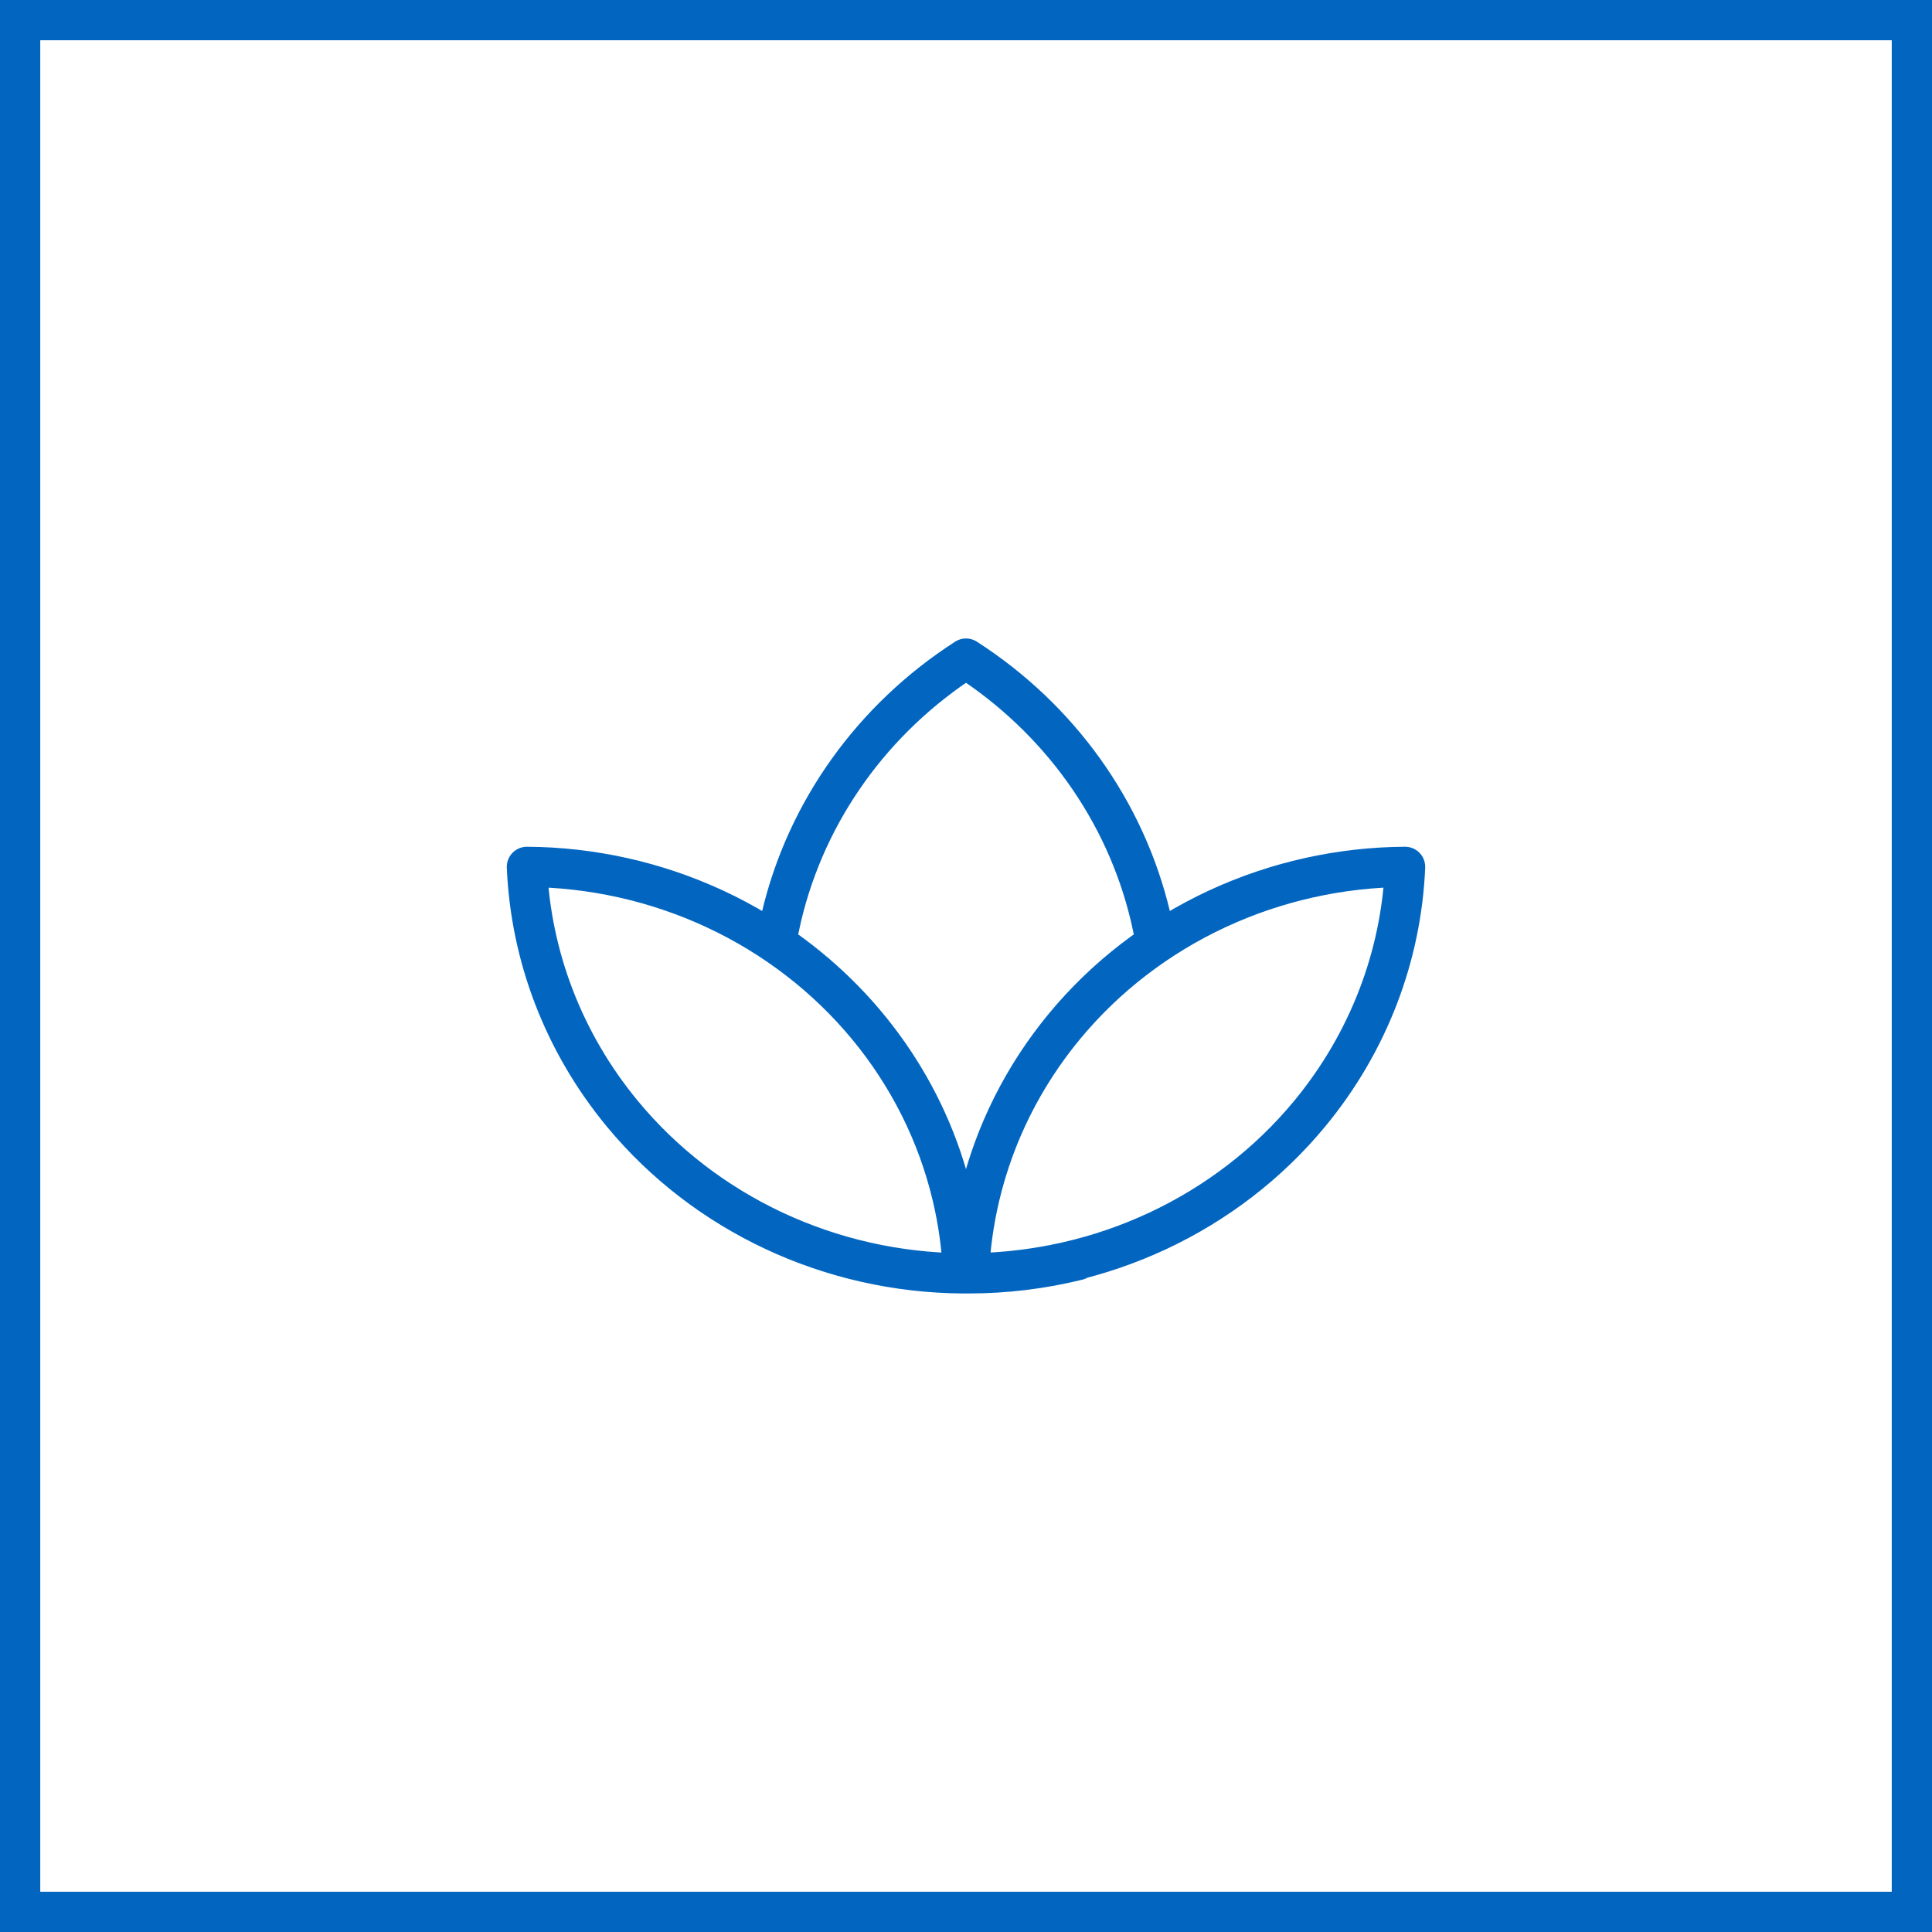
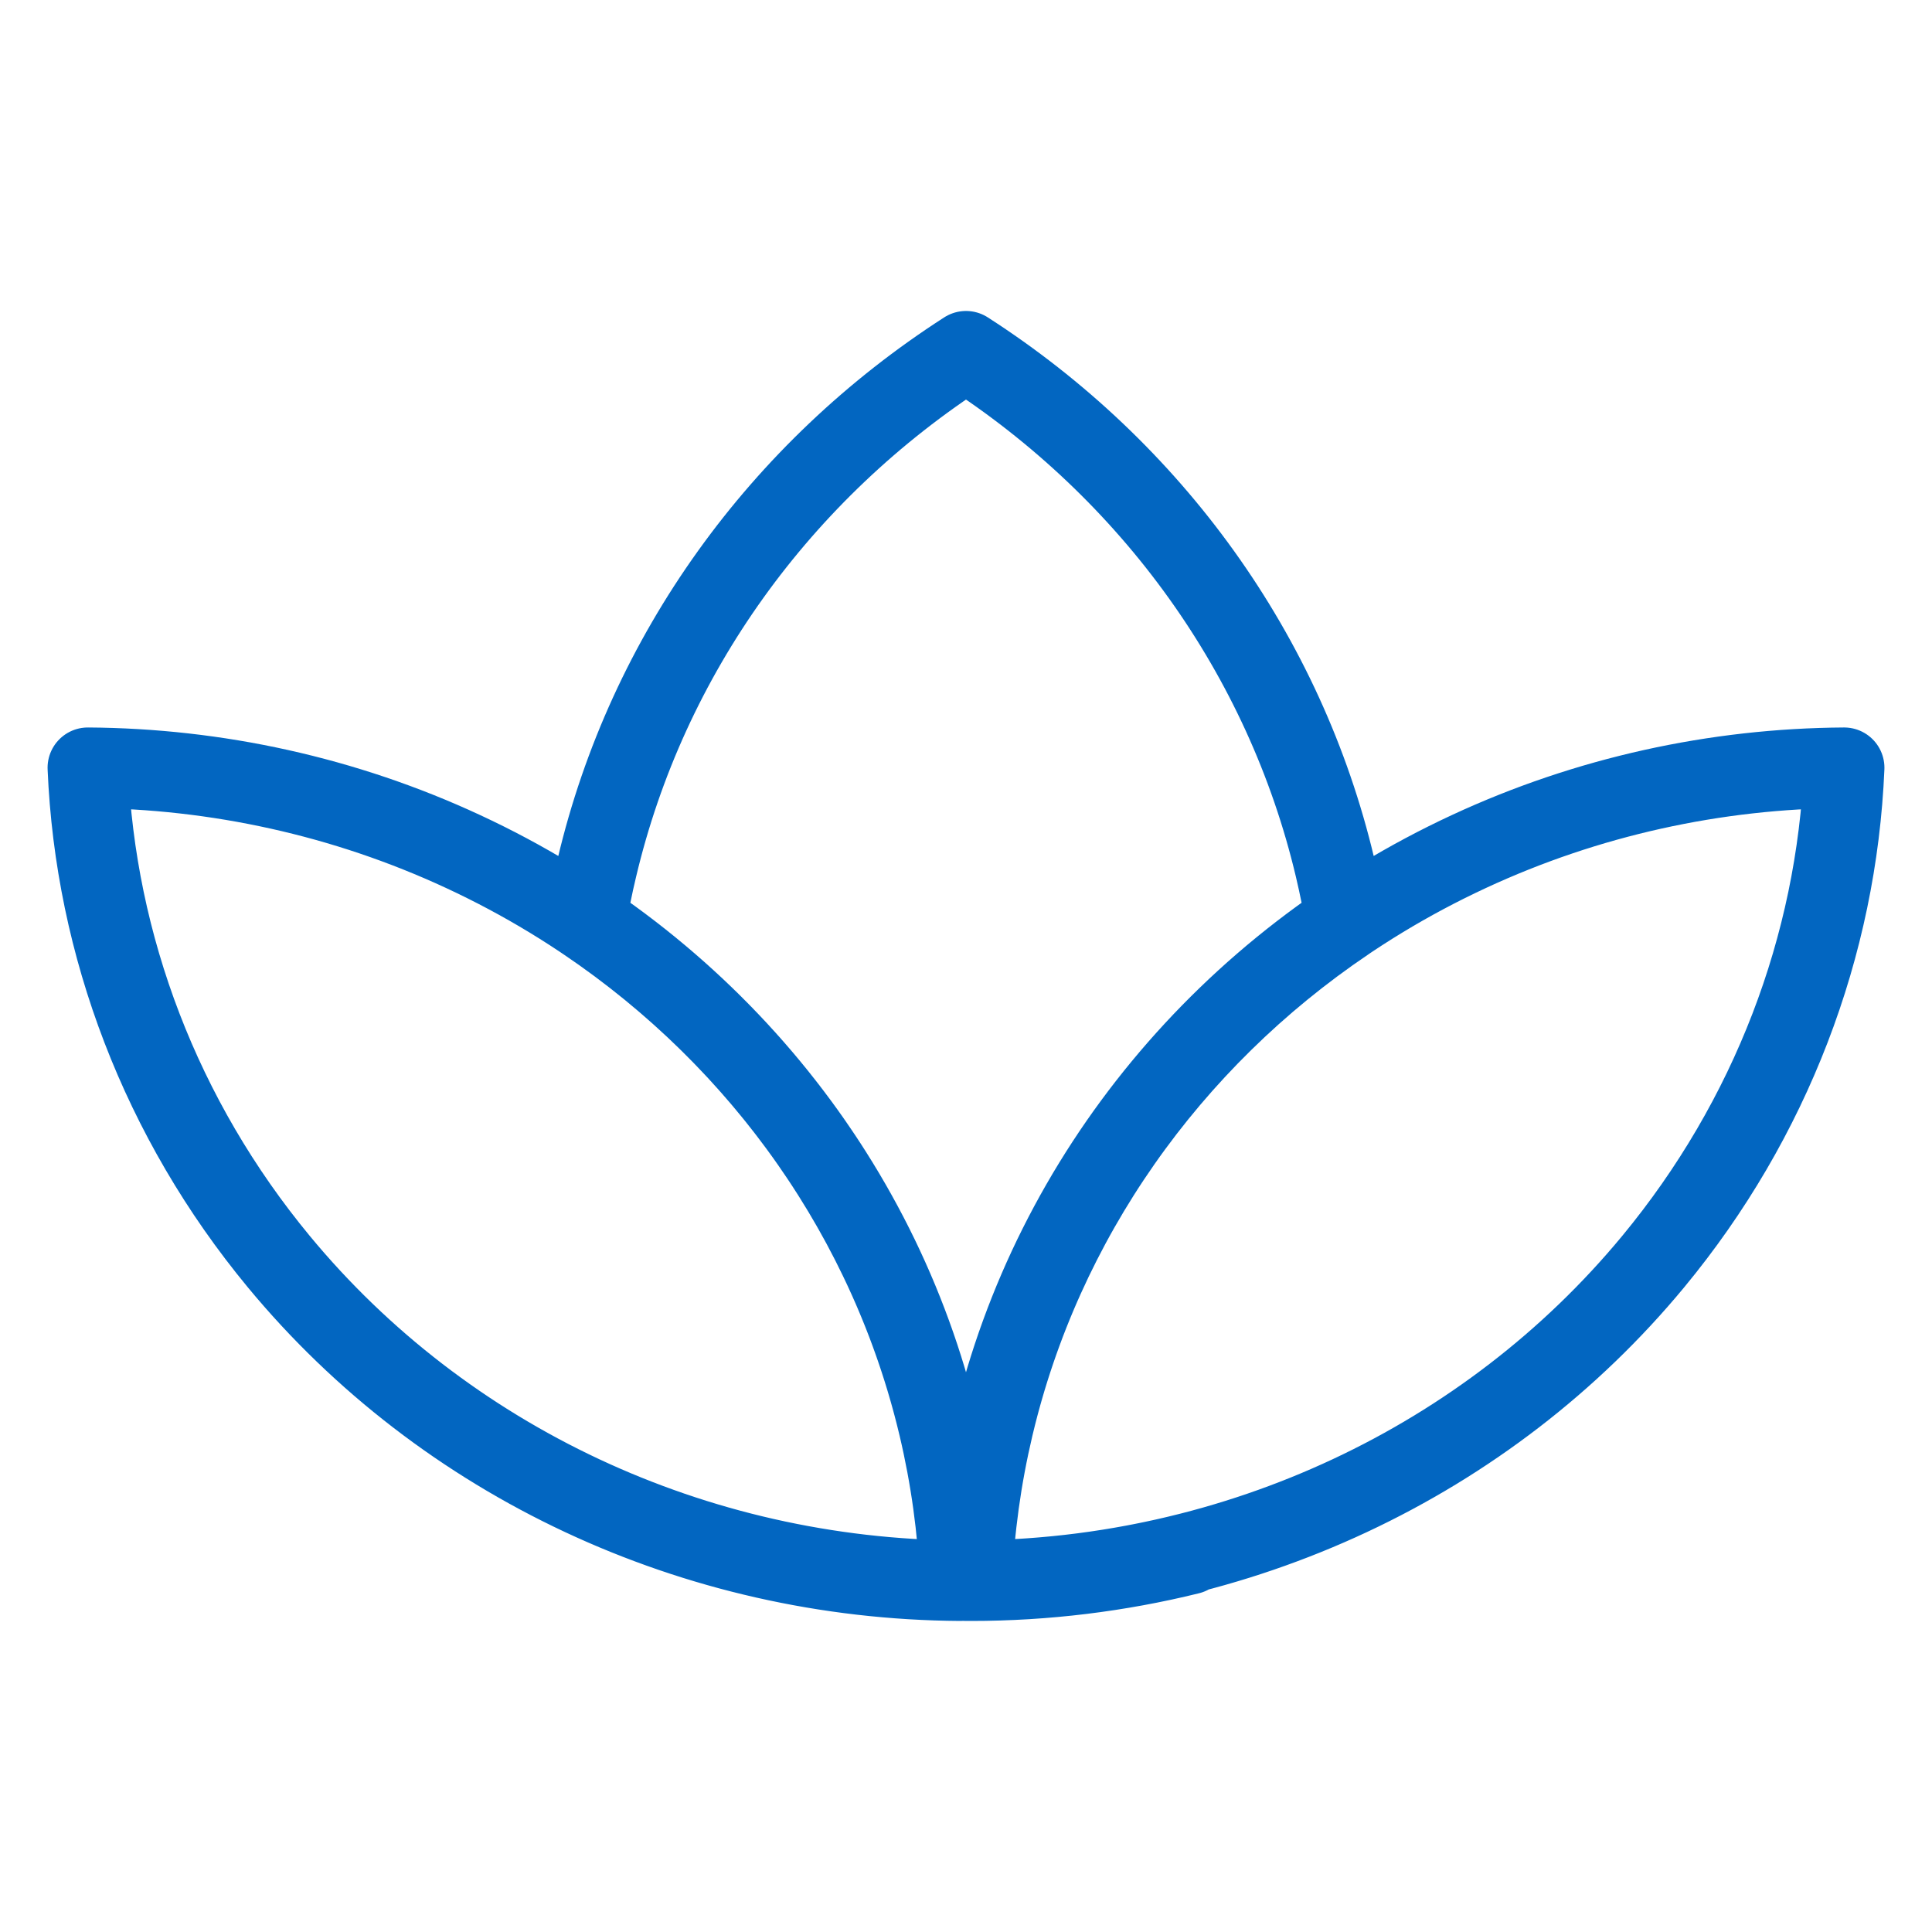
- <svg xmlns="http://www.w3.org/2000/svg" width="48" height="48" viewBox="0 0 48 48" fill="none">
-   <rect x="0.5" y="0.5" width="47" height="47" stroke="#0266C1" />
-   <path d="M23.662 29.721C22.923 26.598 20.748 23.969 17.755 22.579C16.281 21.895 14.687 21.547 13.091 21.537C13.184 23.75 14.001 25.904 15.464 27.673C17.52 30.159 20.631 31.615 23.927 31.636C23.9 30.996 23.812 30.355 23.662 29.721ZM23.662 29.721C23.055 27.157 21.481 24.926 19.281 23.441C19.318 23.219 19.363 22.998 19.415 22.778C20.04 20.135 21.693 17.847 24 16.363C26.307 17.847 27.959 20.135 28.585 22.778C28.637 22.998 28.682 23.219 28.719 23.441C26.519 24.926 24.945 27.157 24.338 29.721M23.662 29.721C23.812 30.355 23.9 30.996 23.927 31.635C23.972 31.636 24.018 31.636 24.064 31.636C24.988 31.636 25.898 31.523 26.774 31.307C26.779 31.3 26.784 31.293 26.789 31.287C25.911 31.511 24.999 31.63 24.073 31.636M24.338 29.721C25.077 26.598 27.251 23.969 30.245 22.579C31.719 21.895 33.313 21.547 34.909 21.537C34.816 23.75 33.999 25.904 32.536 27.673C30.48 30.159 27.369 31.615 24.073 31.636M24.338 29.721C24.188 30.355 24.1 30.996 24.073 31.636" stroke="#0266C1" stroke-linecap="round" stroke-linejoin="round" />
+ <svg xmlns="http://www.w3.org/2000/svg" width="24" height="24" viewBox="0 0 24 24" fill="none">
+   <path d="M11.662 17.721C10.923 14.598 8.748 11.969 5.755 10.579C4.281 9.894 2.687 9.547 1.091 9.537C1.184 11.75 2.001 13.904 3.464 15.673C5.52 18.159 8.631 19.615 11.927 19.636C11.9 18.996 11.812 18.355 11.662 17.721ZM11.662 17.721C11.055 15.157 9.481 12.926 7.281 11.441C7.318 11.219 7.362 10.998 7.415 10.778C8.04 8.135 9.693 5.847 12 4.363C14.307 5.847 15.96 8.135 16.585 10.778C16.637 10.998 16.682 11.219 16.719 11.441C14.519 12.926 12.945 15.157 12.338 17.721M11.662 17.721C11.812 18.355 11.9 18.996 11.927 19.635C11.972 19.636 12.018 19.636 12.064 19.636C12.988 19.636 13.898 19.523 14.774 19.307C14.779 19.3 14.784 19.293 14.789 19.287C13.911 19.511 12.999 19.63 12.073 19.636M12.338 17.721C13.077 14.598 15.251 11.969 18.245 10.579C19.719 9.894 21.313 9.547 22.909 9.537C22.816 11.75 21.999 13.904 20.536 15.673C18.48 18.159 15.368 19.615 12.073 19.636M12.338 17.721C12.188 18.355 12.1 18.996 12.073 19.636" stroke="#0266C1" stroke-linecap="round" stroke-linejoin="round" />
</svg>
